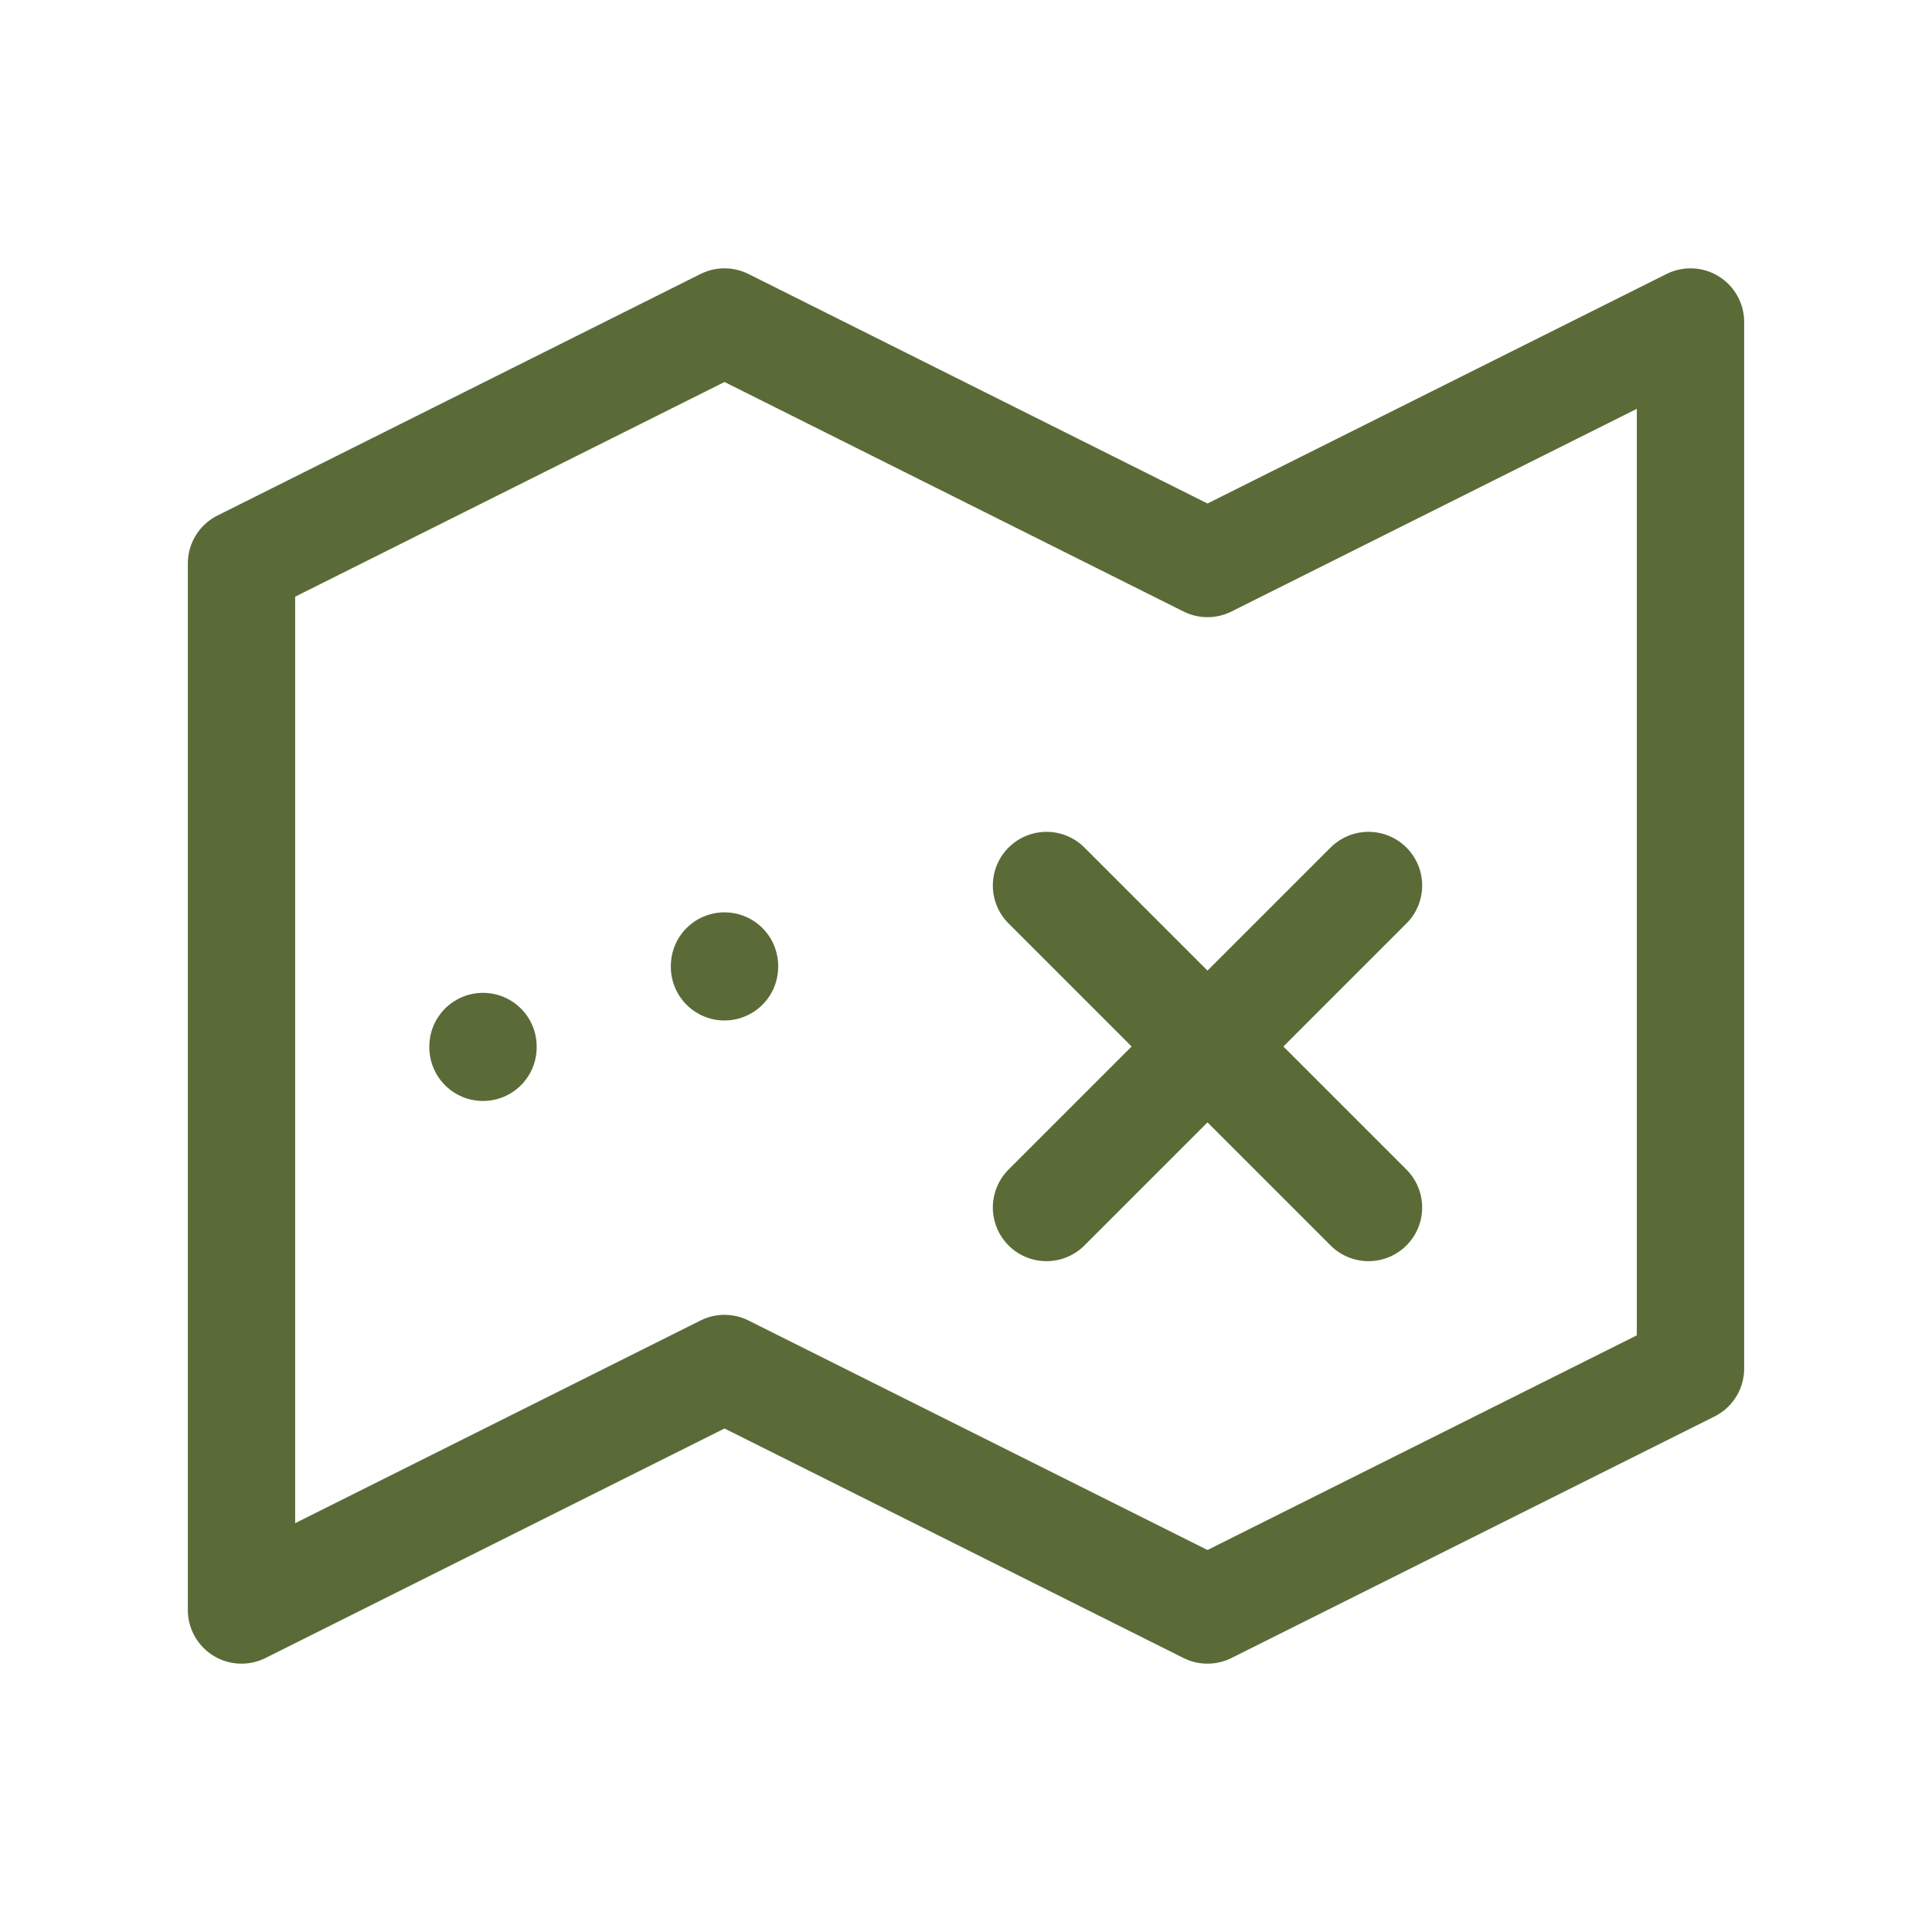
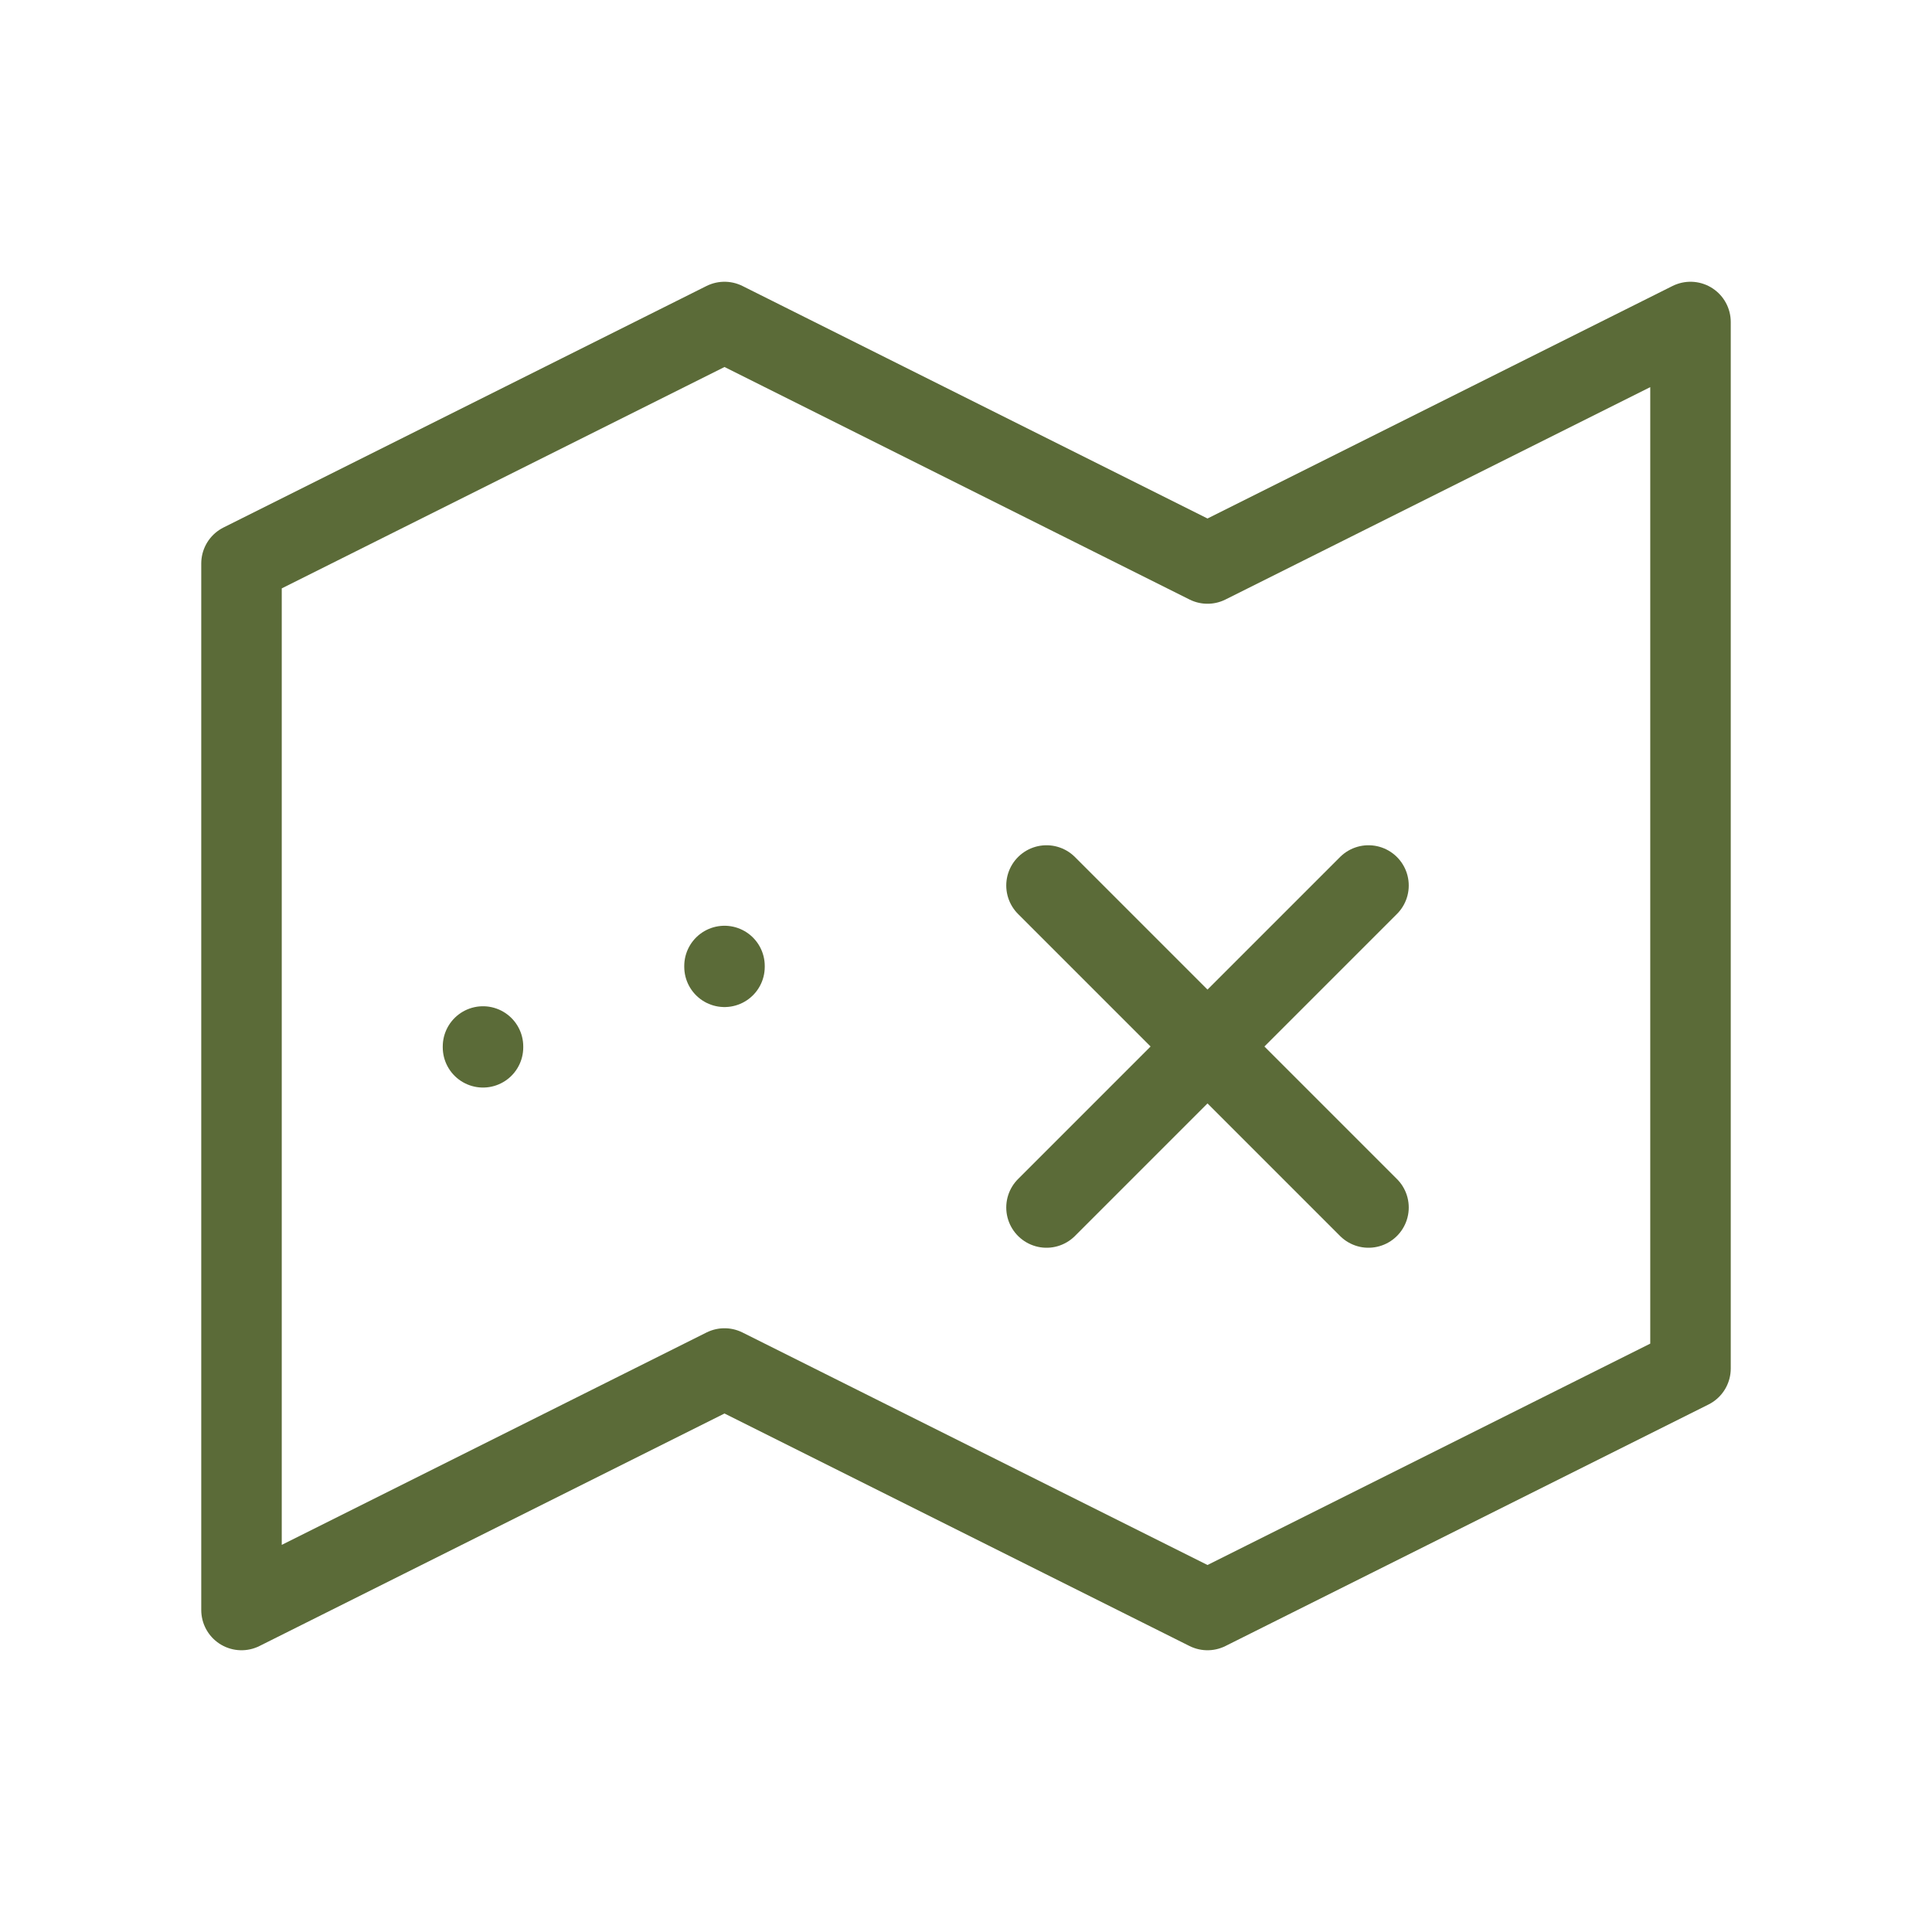
<svg xmlns="http://www.w3.org/2000/svg" width="36" height="36" viewBox="0 0 36 36" fill="none">
-   <path d="M13.5 18V18.015M9 19.5V19.515M25.5 22.5L19.5 16.5M19.5 22.5L25.5 16.5M4.5 10.5L13.5 6L22.5 10.5L31.5 6V25.5L22.5 30L13.5 25.5L4.5 30V10.5Z" stroke="#5B6B38" stroke-width="2" stroke-linecap="round" stroke-linejoin="round" />
+   <path d="M13.5 18V18.015M9 19.5V19.515M25.5 22.5L19.5 16.5M19.5 22.5L25.5 16.5M4.5 10.5L13.5 6L22.5 10.5L31.5 6V25.5L22.5 30L13.5 25.5L4.5 30V10.5Z" stroke="#5B6B38" stroke-width="1.5" stroke-linecap="round" stroke-linejoin="round" />
</svg>
